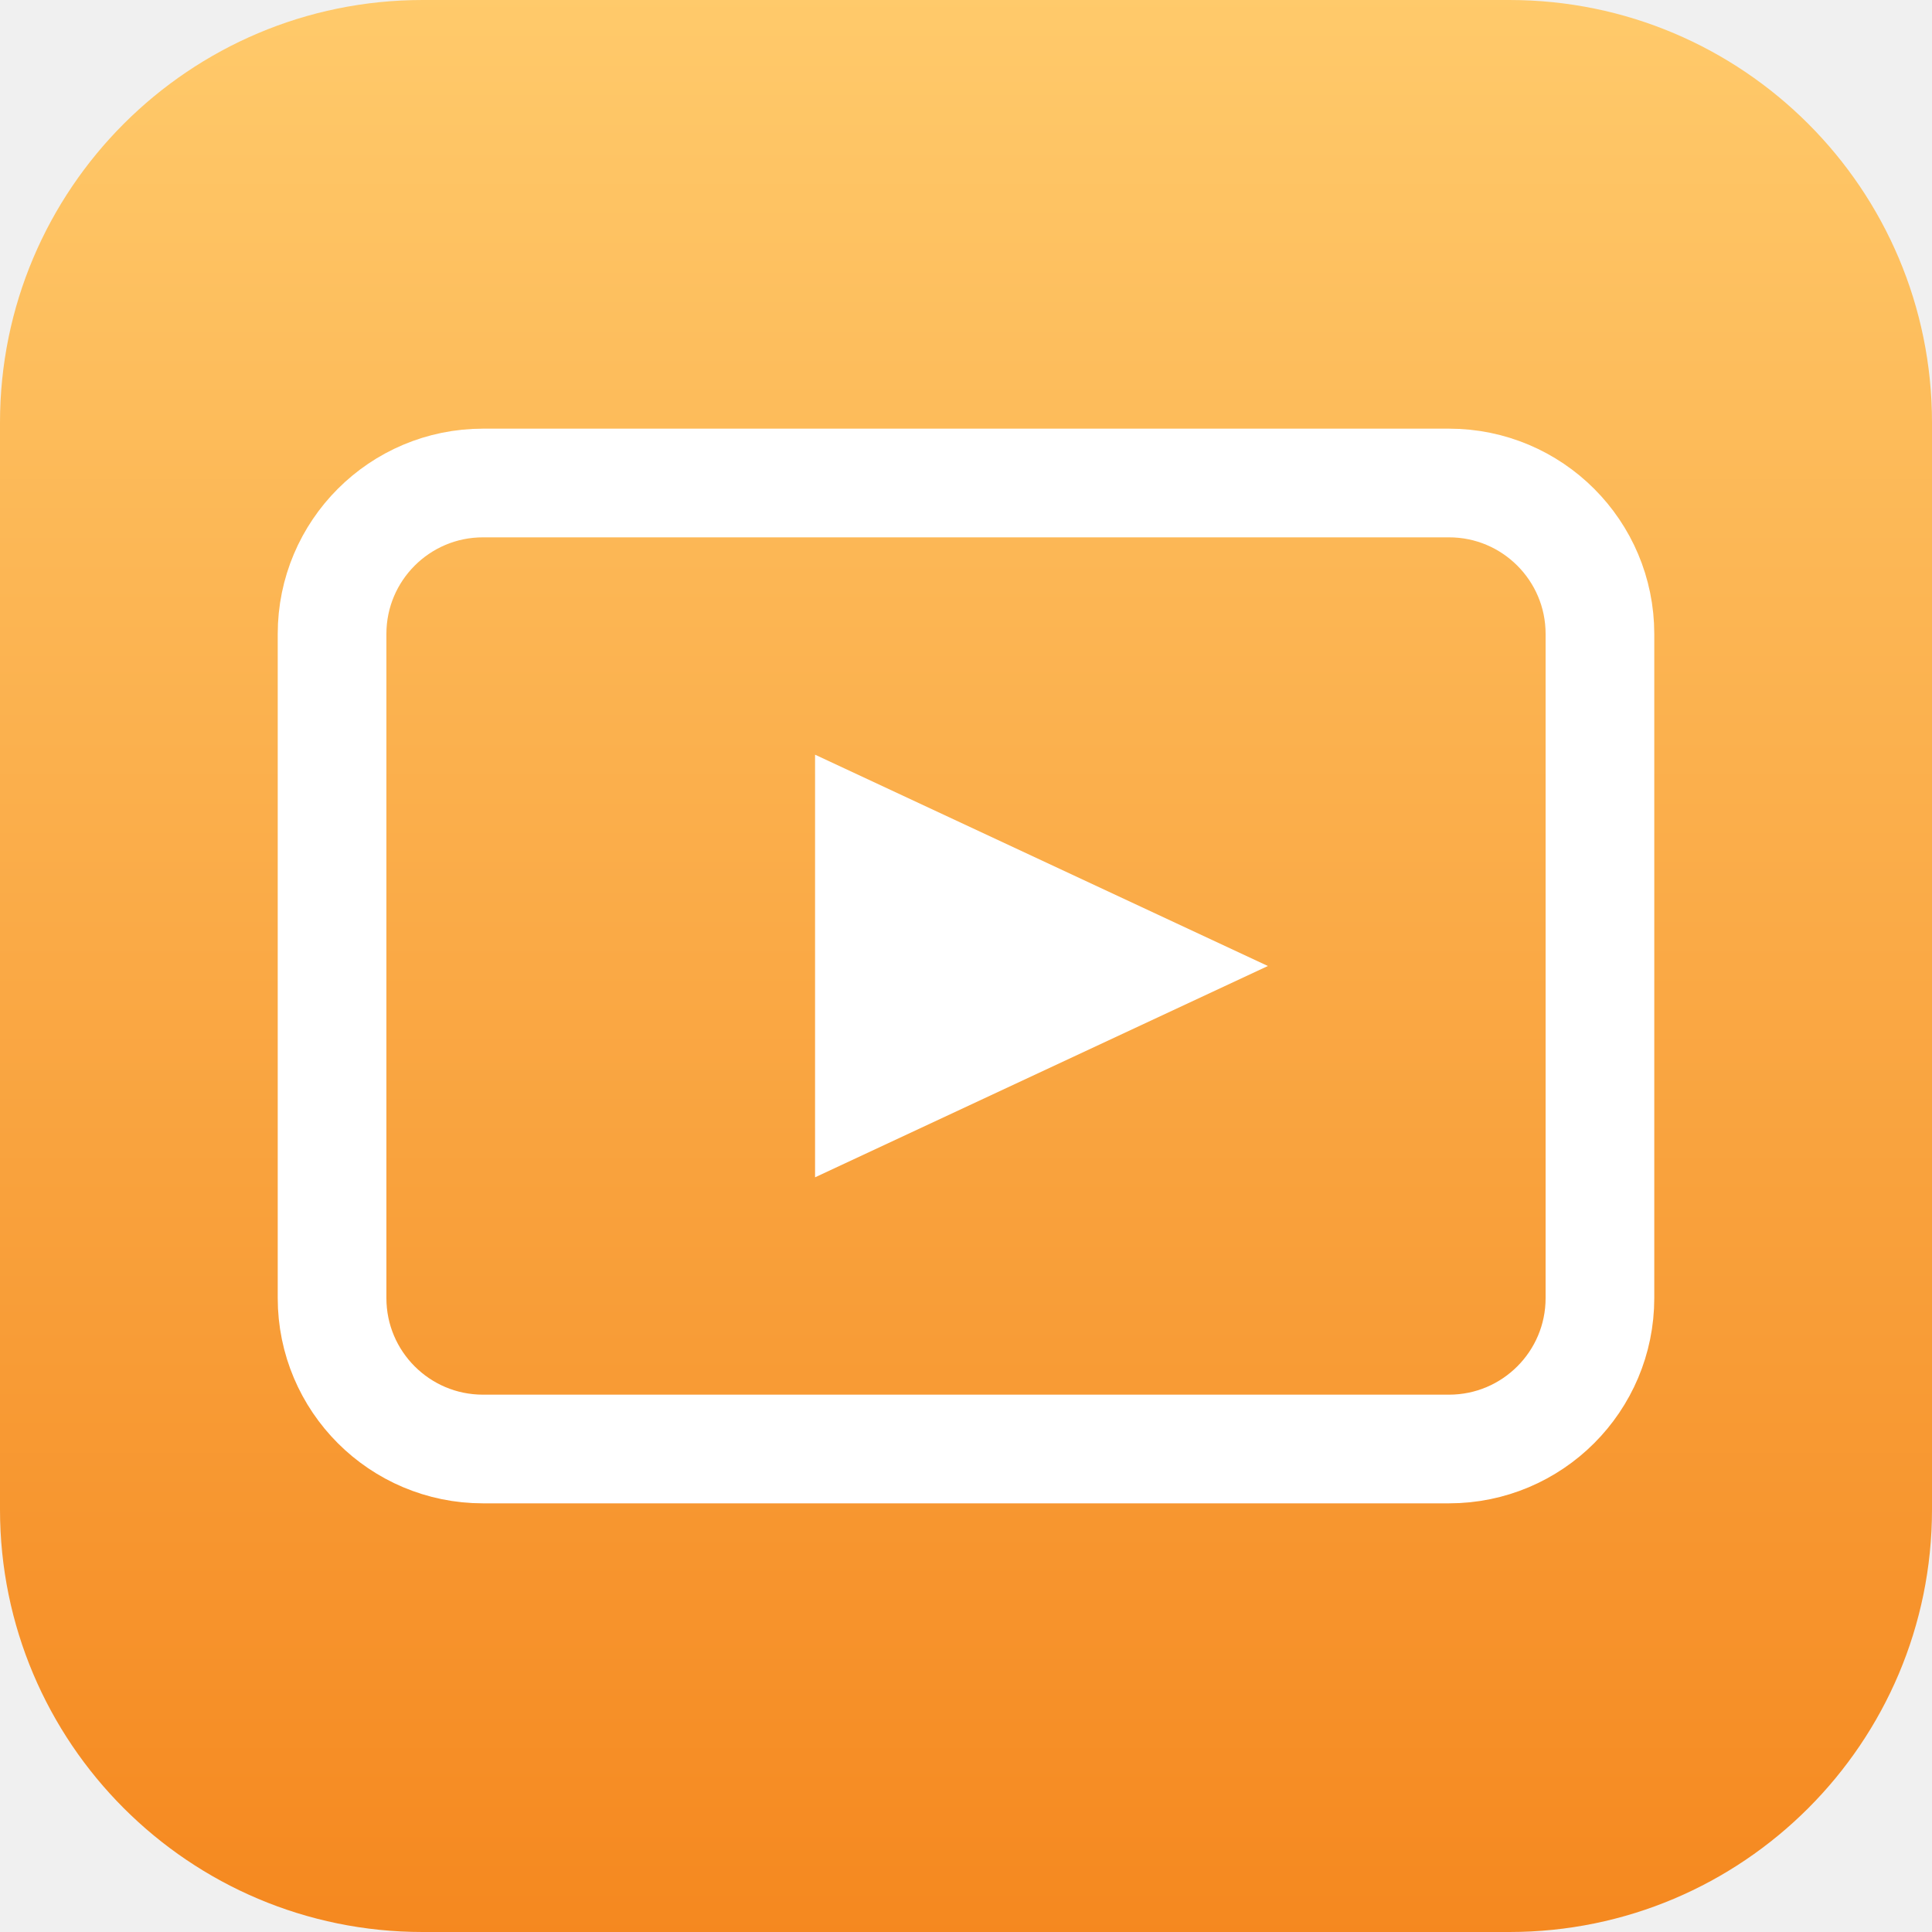
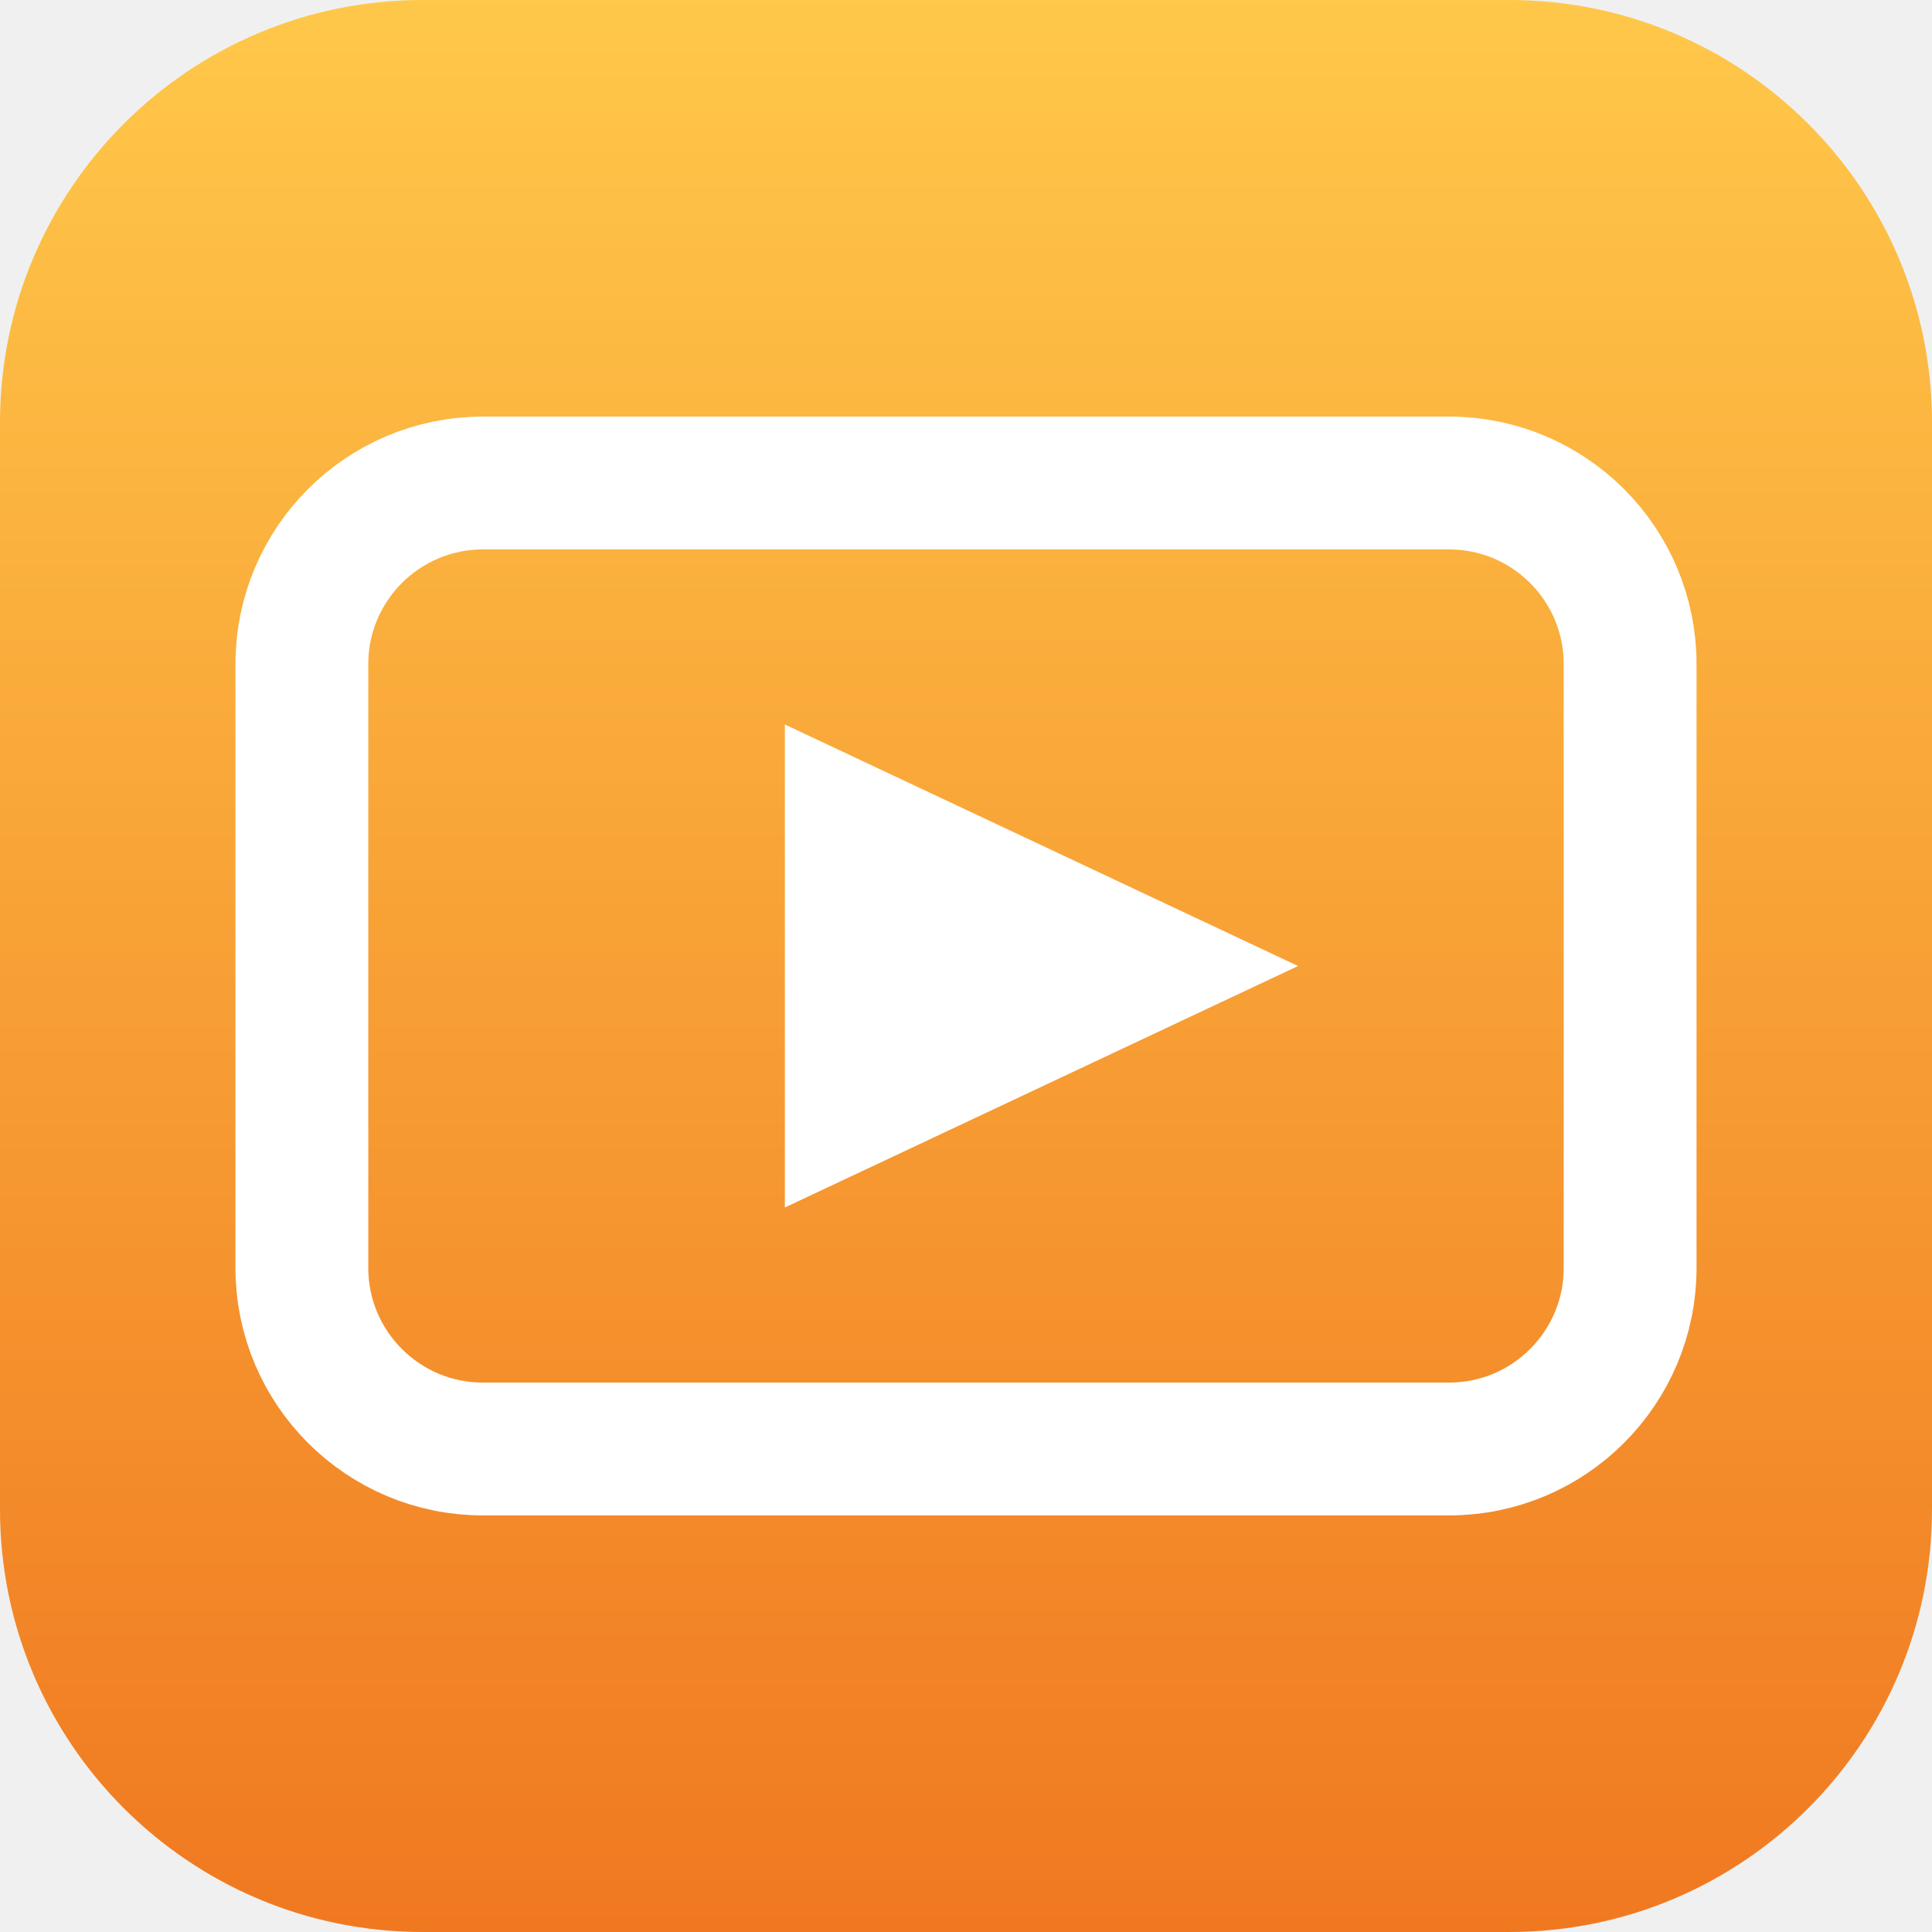
<svg xmlns="http://www.w3.org/2000/svg" viewBox="0 0 32 32">
  <defs>
    <linearGradient id="bg" x1="0" y1="0" x2="0" y2="1">
-       <stop offset="0%" stop-color="#FFCA6B" />
-       <stop offset="100%" stop-color="#F5881F" />
+       <stop offset="0%" stop-color="#FFC84A" />
+       <stop offset="100%" stop-color="#F07820" />
    </linearGradient>
  </defs>
  <rect width="32" height="32" rx="7" fill="url(#bg)" />
-   <rect x="5.5" y="8" width="21" height="16" rx="2.5" stroke="white" stroke-width="1.8" fill="none" />
-   <polygon points="13.5,12.5 13.5,19.5 21,16" fill="white" />
+   <rect x="5" y="8" width="22" height="16" rx="3" stroke="white" stroke-width="2.2" fill="none" />
+   <polygon points="13,12 13,20 21.5,16" fill="white" />
</svg>
